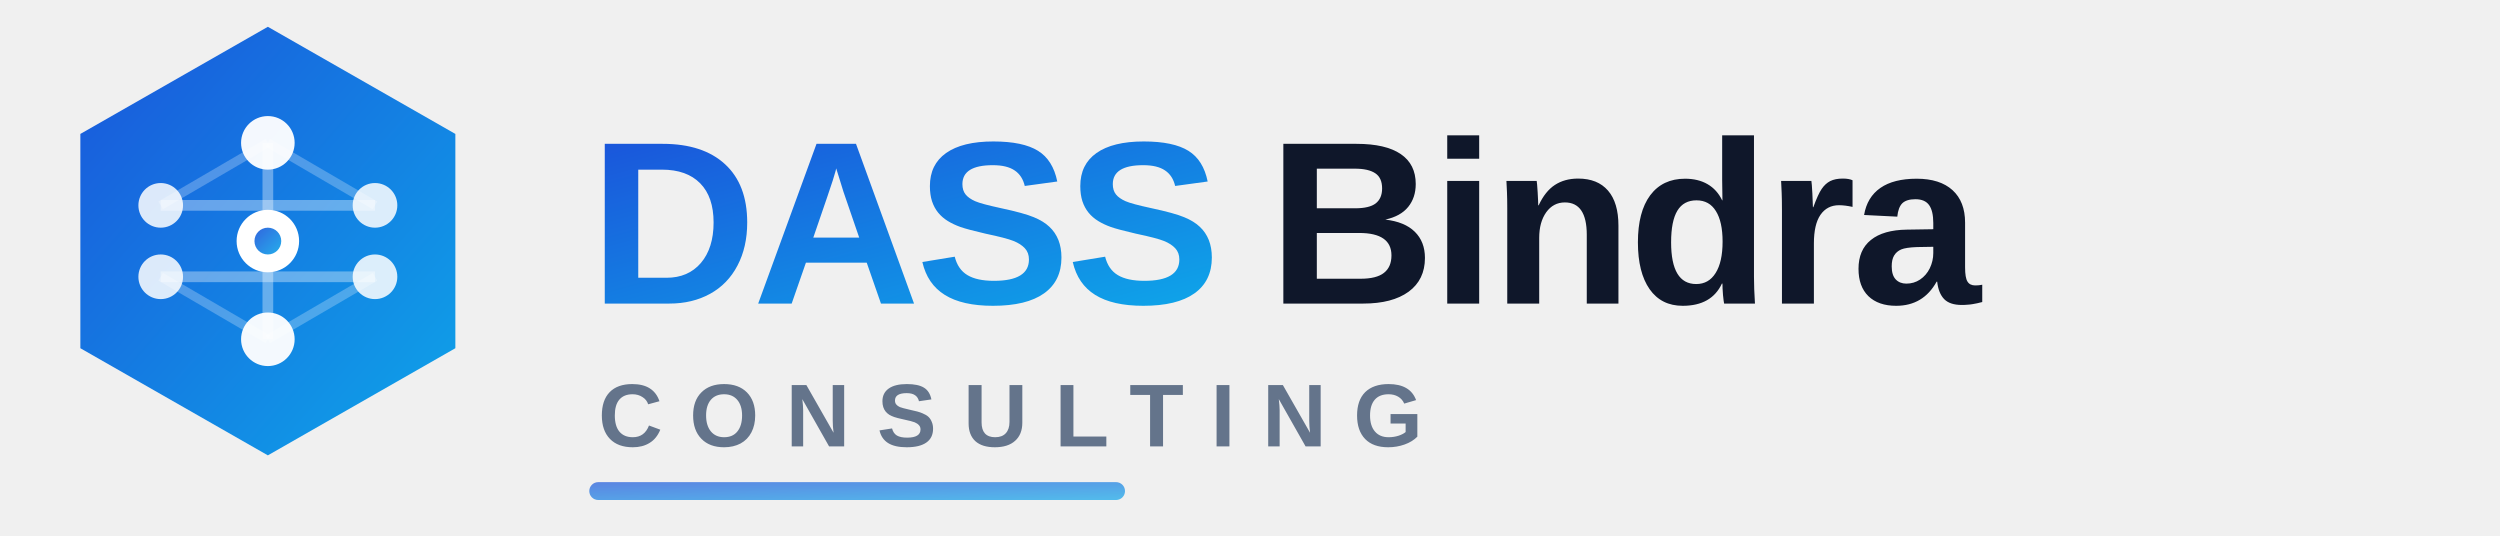
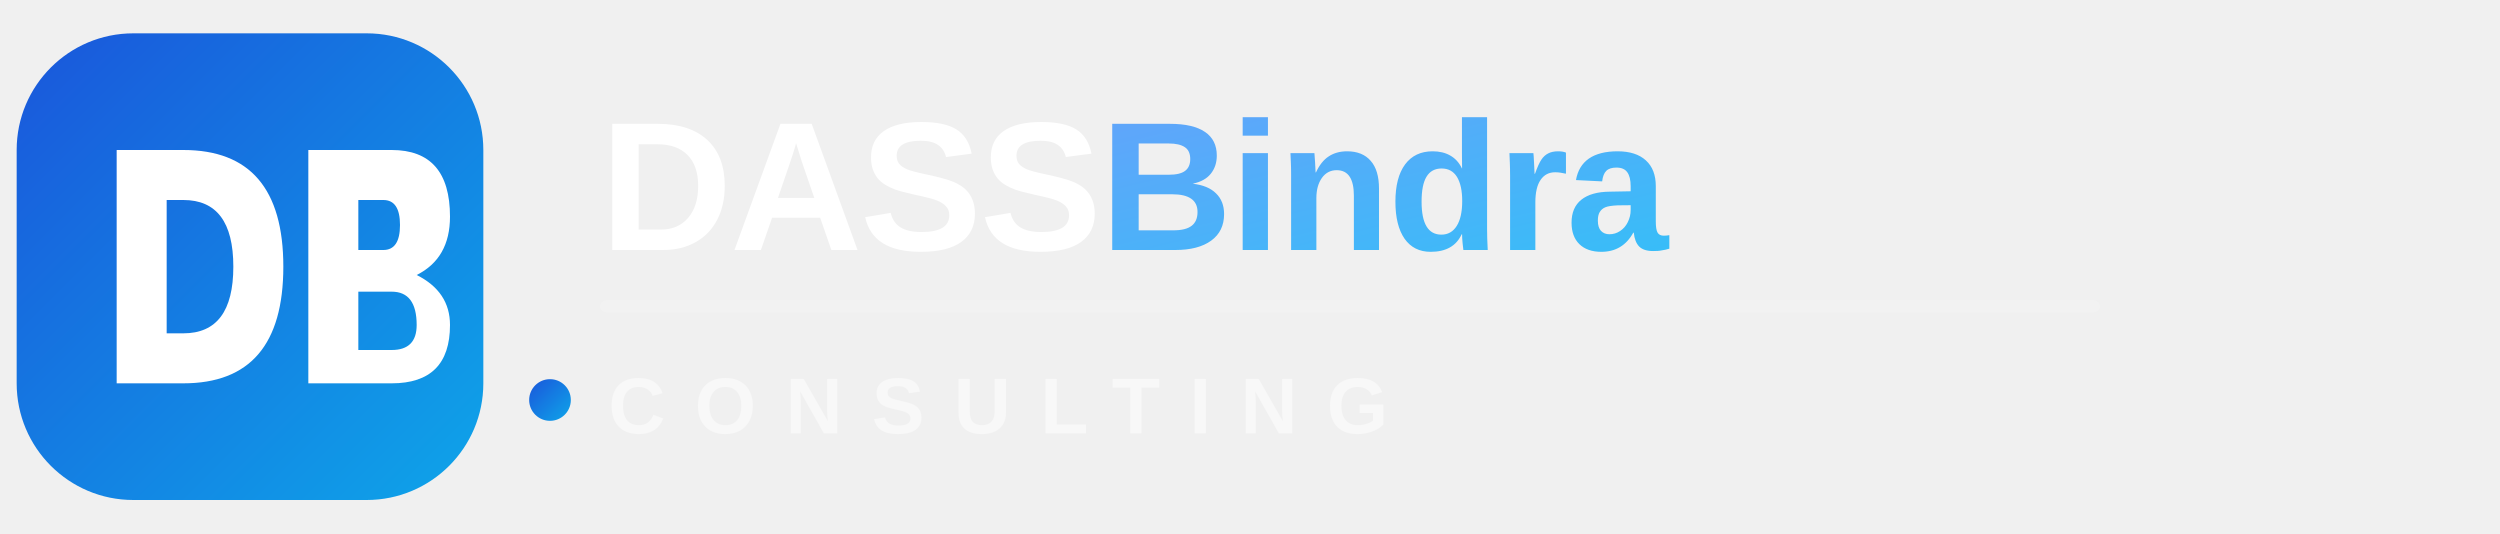
- <svg xmlns="http://www.w3.org/2000/svg" viewBox="0 0 280 60" width="280" height="60" role="img" aria-label="DASS Bindra Consulting">
+ <svg xmlns="http://www.w3.org/2000/svg" viewBox="0 0 300 64" width="300" height="64" role="img" aria-label="DASS Bindra Consulting">
  <defs>
-     <linearGradient id="grad1" x1="0%" y1="0%" x2="100%" y2="100%">
-       <stop offset="0%" style="stop-color:#1a56db;stop-opacity:1" />
-       <stop offset="100%" style="stop-color:#0ea5e9;stop-opacity:1" />
+     <linearGradient id="blueGrad" x1="0%" y1="0%" x2="100%" y2="100%">
+       <stop offset="0%" style="stop-color:#1a56db" />
+       <stop offset="100%" style="stop-color:#0ea5e9" />
    </linearGradient>
-     <linearGradient id="grad2" x1="0%" y1="0%" x2="100%" y2="100%">
-       <stop offset="0%" style="stop-color:#1a56db;stop-opacity:1" />
-       <stop offset="100%" style="stop-color:#0ea5e9;stop-opacity:1" />
+     <linearGradient id="iconGrad" x1="0%" y1="0%" x2="100%" y2="100%">
+       <stop offset="0%" style="stop-color:#60a5fa" />
+       <stop offset="100%" style="stop-color:#38bdf8" />
    </linearGradient>
  </defs>
-   <g transform="translate(2, 2)">
-     <polygon points="28,1 49,13 49,37 28,49 7,37 7,13" fill="url(#grad1)" />
-     <line x1="28" y1="14" x2="28" y2="36" stroke="rgba(255,255,255,0.35)" stroke-width="1.2" />
-     <line x1="16" y1="21" x2="40" y2="21" stroke="rgba(255,255,255,0.35)" stroke-width="1.2" />
-     <line x1="16" y1="29" x2="40" y2="29" stroke="rgba(255,255,255,0.35)" stroke-width="1.2" />
-     <line x1="16" y1="21" x2="28" y2="14" stroke="rgba(255,255,255,0.25)" stroke-width="1" />
-     <line x1="40" y1="21" x2="28" y2="14" stroke="rgba(255,255,255,0.25)" stroke-width="1" />
-     <line x1="16" y1="29" x2="28" y2="36" stroke="rgba(255,255,255,0.25)" stroke-width="1" />
-     <line x1="40" y1="29" x2="28" y2="36" stroke="rgba(255,255,255,0.25)" stroke-width="1" />
-     <circle cx="28" cy="14" r="3" fill="white" opacity="0.95" />
-     <circle cx="16" cy="21" r="2.5" fill="white" opacity="0.85" />
-     <circle cx="40" cy="21" r="2.5" fill="white" opacity="0.85" />
-     <circle cx="28" cy="25" r="3.5" fill="white" opacity="1" />
-     <circle cx="16" cy="29" r="2.5" fill="white" opacity="0.85" />
-     <circle cx="40" cy="29" r="2.5" fill="white" opacity="0.85" />
-     <circle cx="28" cy="36" r="3" fill="white" opacity="0.95" />
-     <circle cx="28" cy="25" r="1.5" fill="url(#grad2)" opacity="0.9" />
-   </g>
-   <g transform="translate(66, 0)">
-     <text x="0" y="34" font-family="'Segoe UI', Arial, sans-serif" font-size="26" font-weight="800" letter-spacing="-0.5" fill="url(#grad1)">DASS</text>
-     <text x="76" y="34" font-family="'Segoe UI', Arial, sans-serif" font-size="26" font-weight="800" letter-spacing="-0.5" fill="#0f172a"> Bindra</text>
-     <text x="1" y="50" font-family="'Segoe UI', Arial, sans-serif" font-size="10" font-weight="600" letter-spacing="3" fill="#64748b">CONSULTING</text>
-     <rect x="0" y="54" width="60" height="2" rx="1" fill="url(#grad1)" opacity="0.7" />
-   </g>
+   <rect x="2" y="4" width="56" height="56" rx="14" fill="url(#blueGrad)" />
+   <path d="M14 18 L14 46 L22 46 Q34 46 34 32 Q34 18 22 18 Z            M20 24 L22 24 Q28 24 28 32 Q28 40 22 40 L20 40 Z" fill="white" />
+   <path d="M37 18 L37 46 L47 46 Q54 46 54 39 Q54 35 50 33 Q54 31 54 26 Q54 18 47 18 Z            M43 24 L46 24 Q48 24 48 27 Q48 30 46 30 L43 30 Z            M43 35 L47 35 Q50 35 50 39 Q50 42 47 42 L43 42 Z" fill="white" />
+   <text x="72" y="30" font-family="'Segoe UI', system-ui, Arial, sans-serif" font-size="22" font-weight="800" fill="white" letter-spacing="-0.3">DASS</text>
+   <text x="132" y="30" font-family="'Segoe UI', system-ui, Arial, sans-serif" font-size="22" font-weight="800" fill="url(#iconGrad)" letter-spacing="-0.3"> Bindra</text>
+   <rect x="72" y="36" width="180" height="1.5" rx="1" fill="rgba(255,255,255,0.15)" />
+   <text x="73" y="52" font-family="'Segoe UI', system-ui, Arial, sans-serif" font-size="9.5" font-weight="600" fill="rgba(255,255,255,0.5)" letter-spacing="3.5">CONSULTING</text>
+   <circle cx="66" cy="48" r="2.5" fill="url(#blueGrad)" />
</svg>
